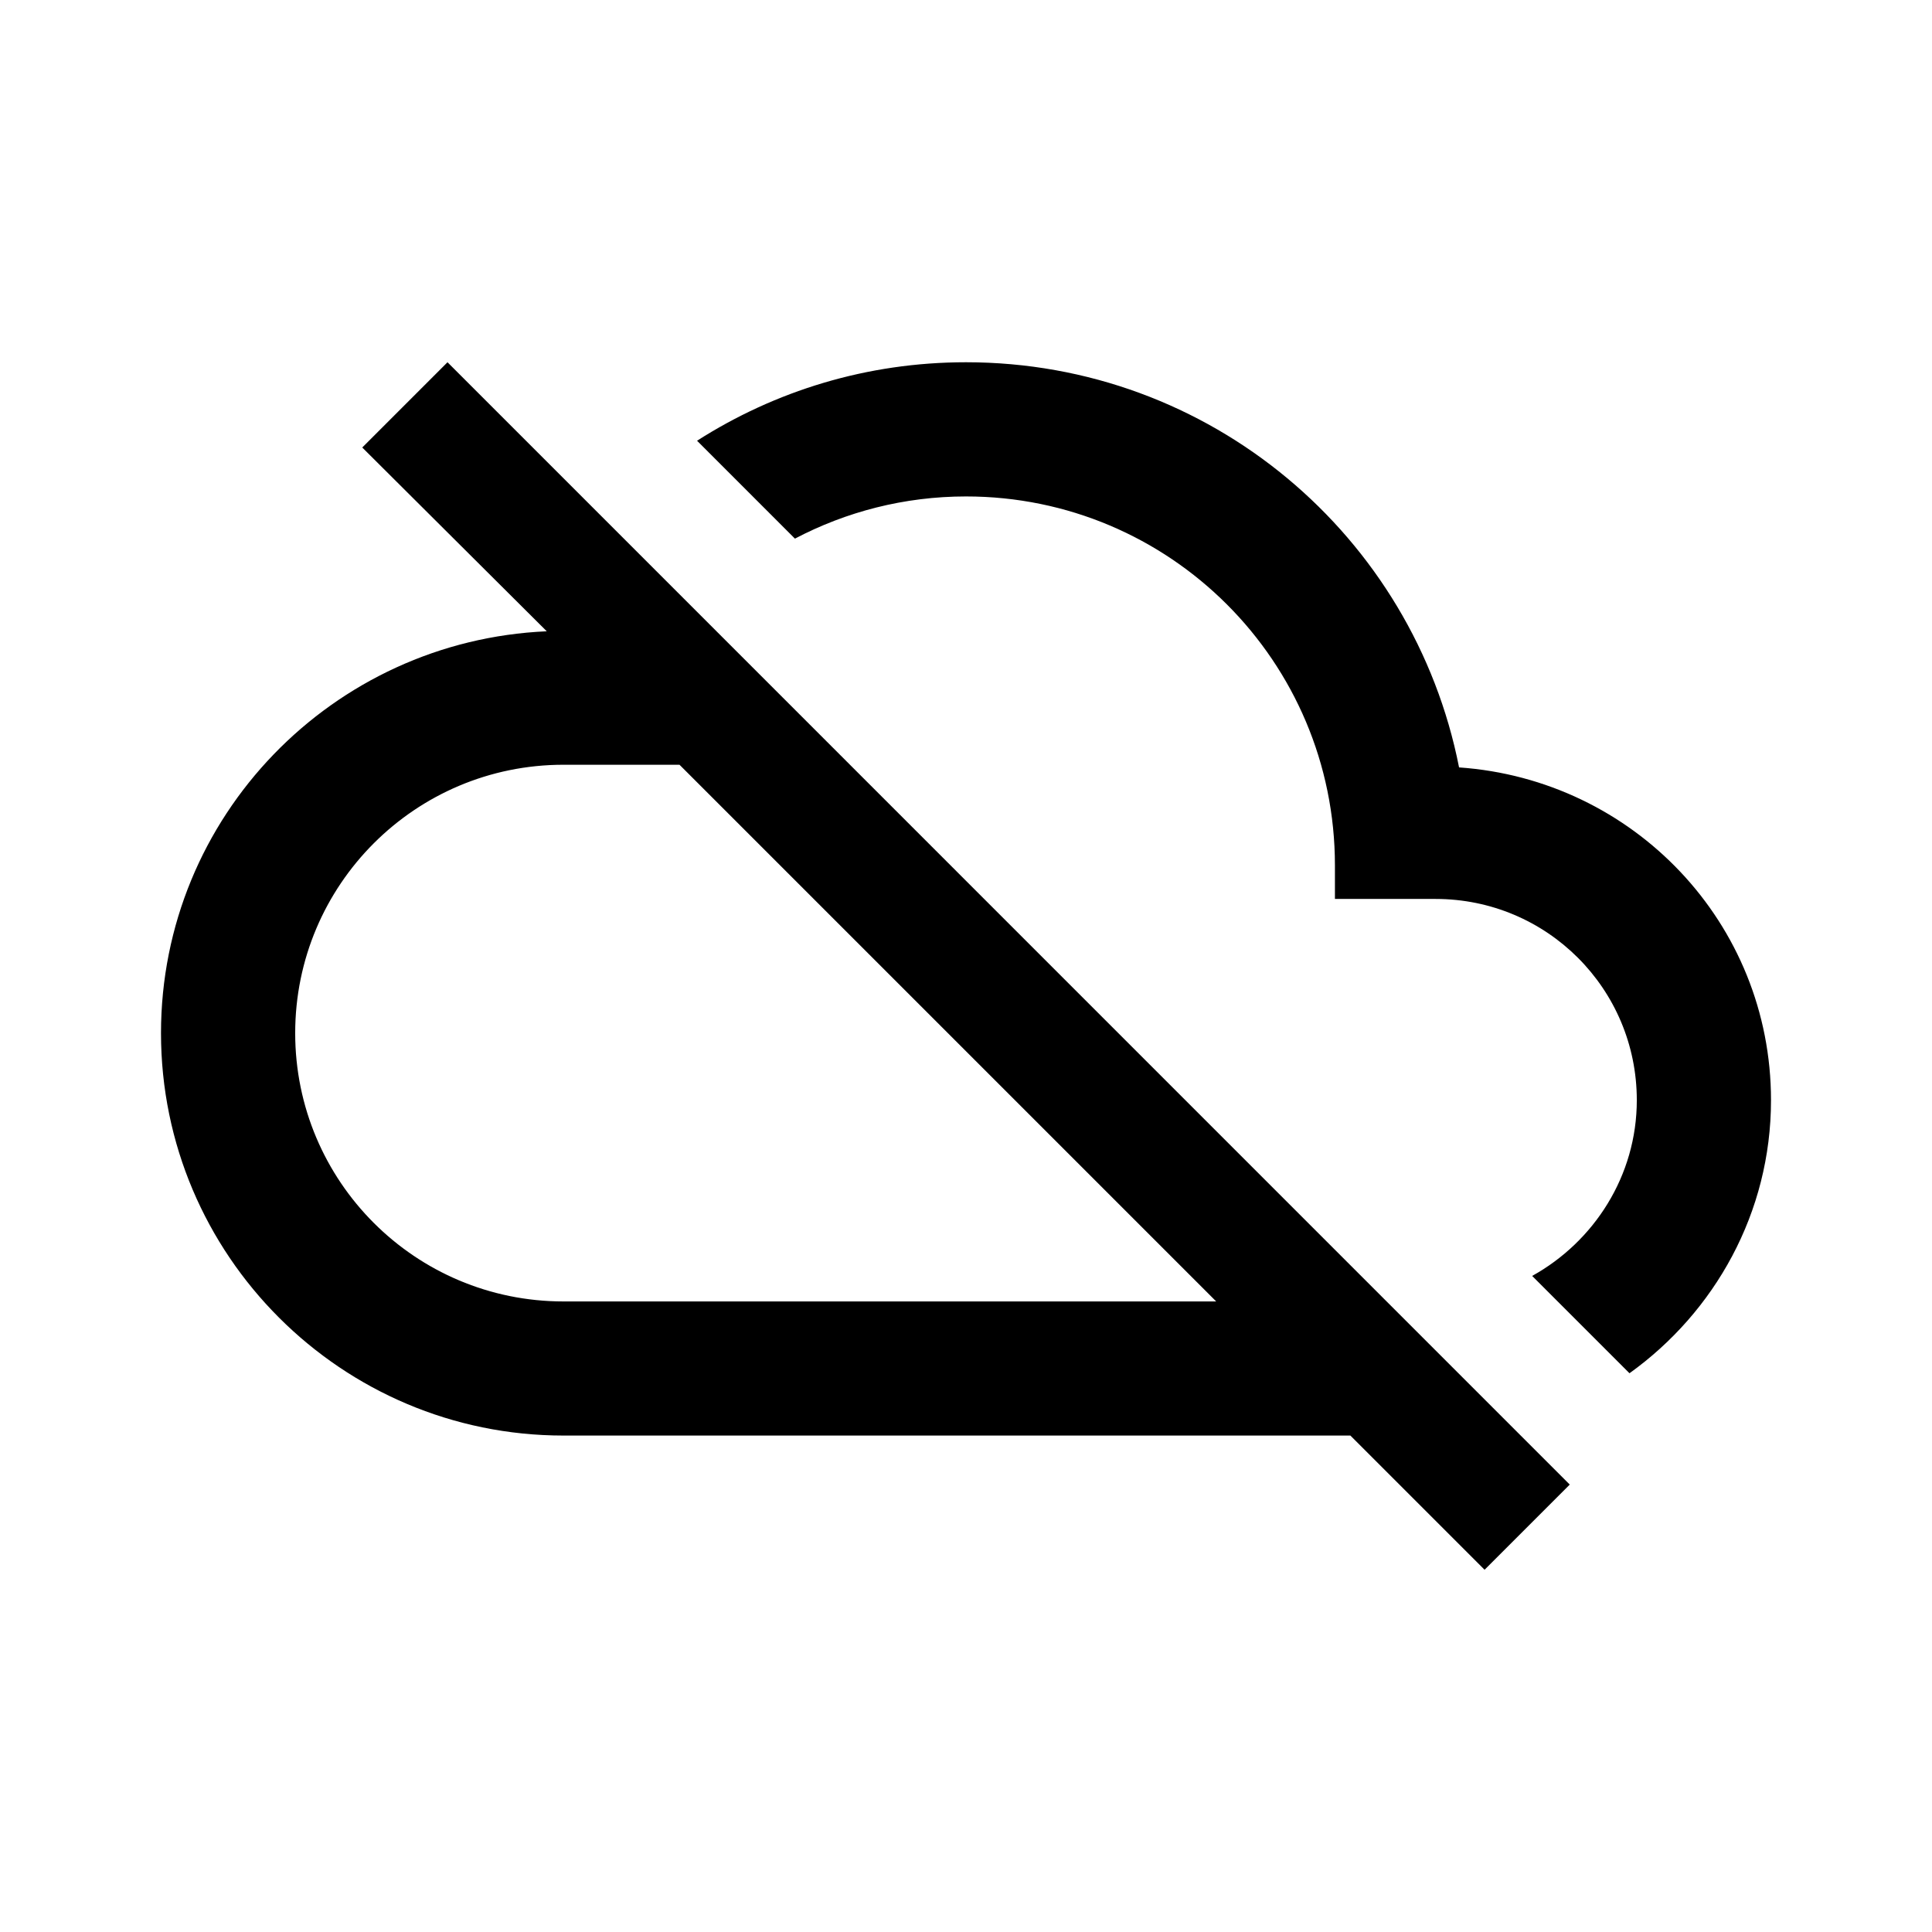
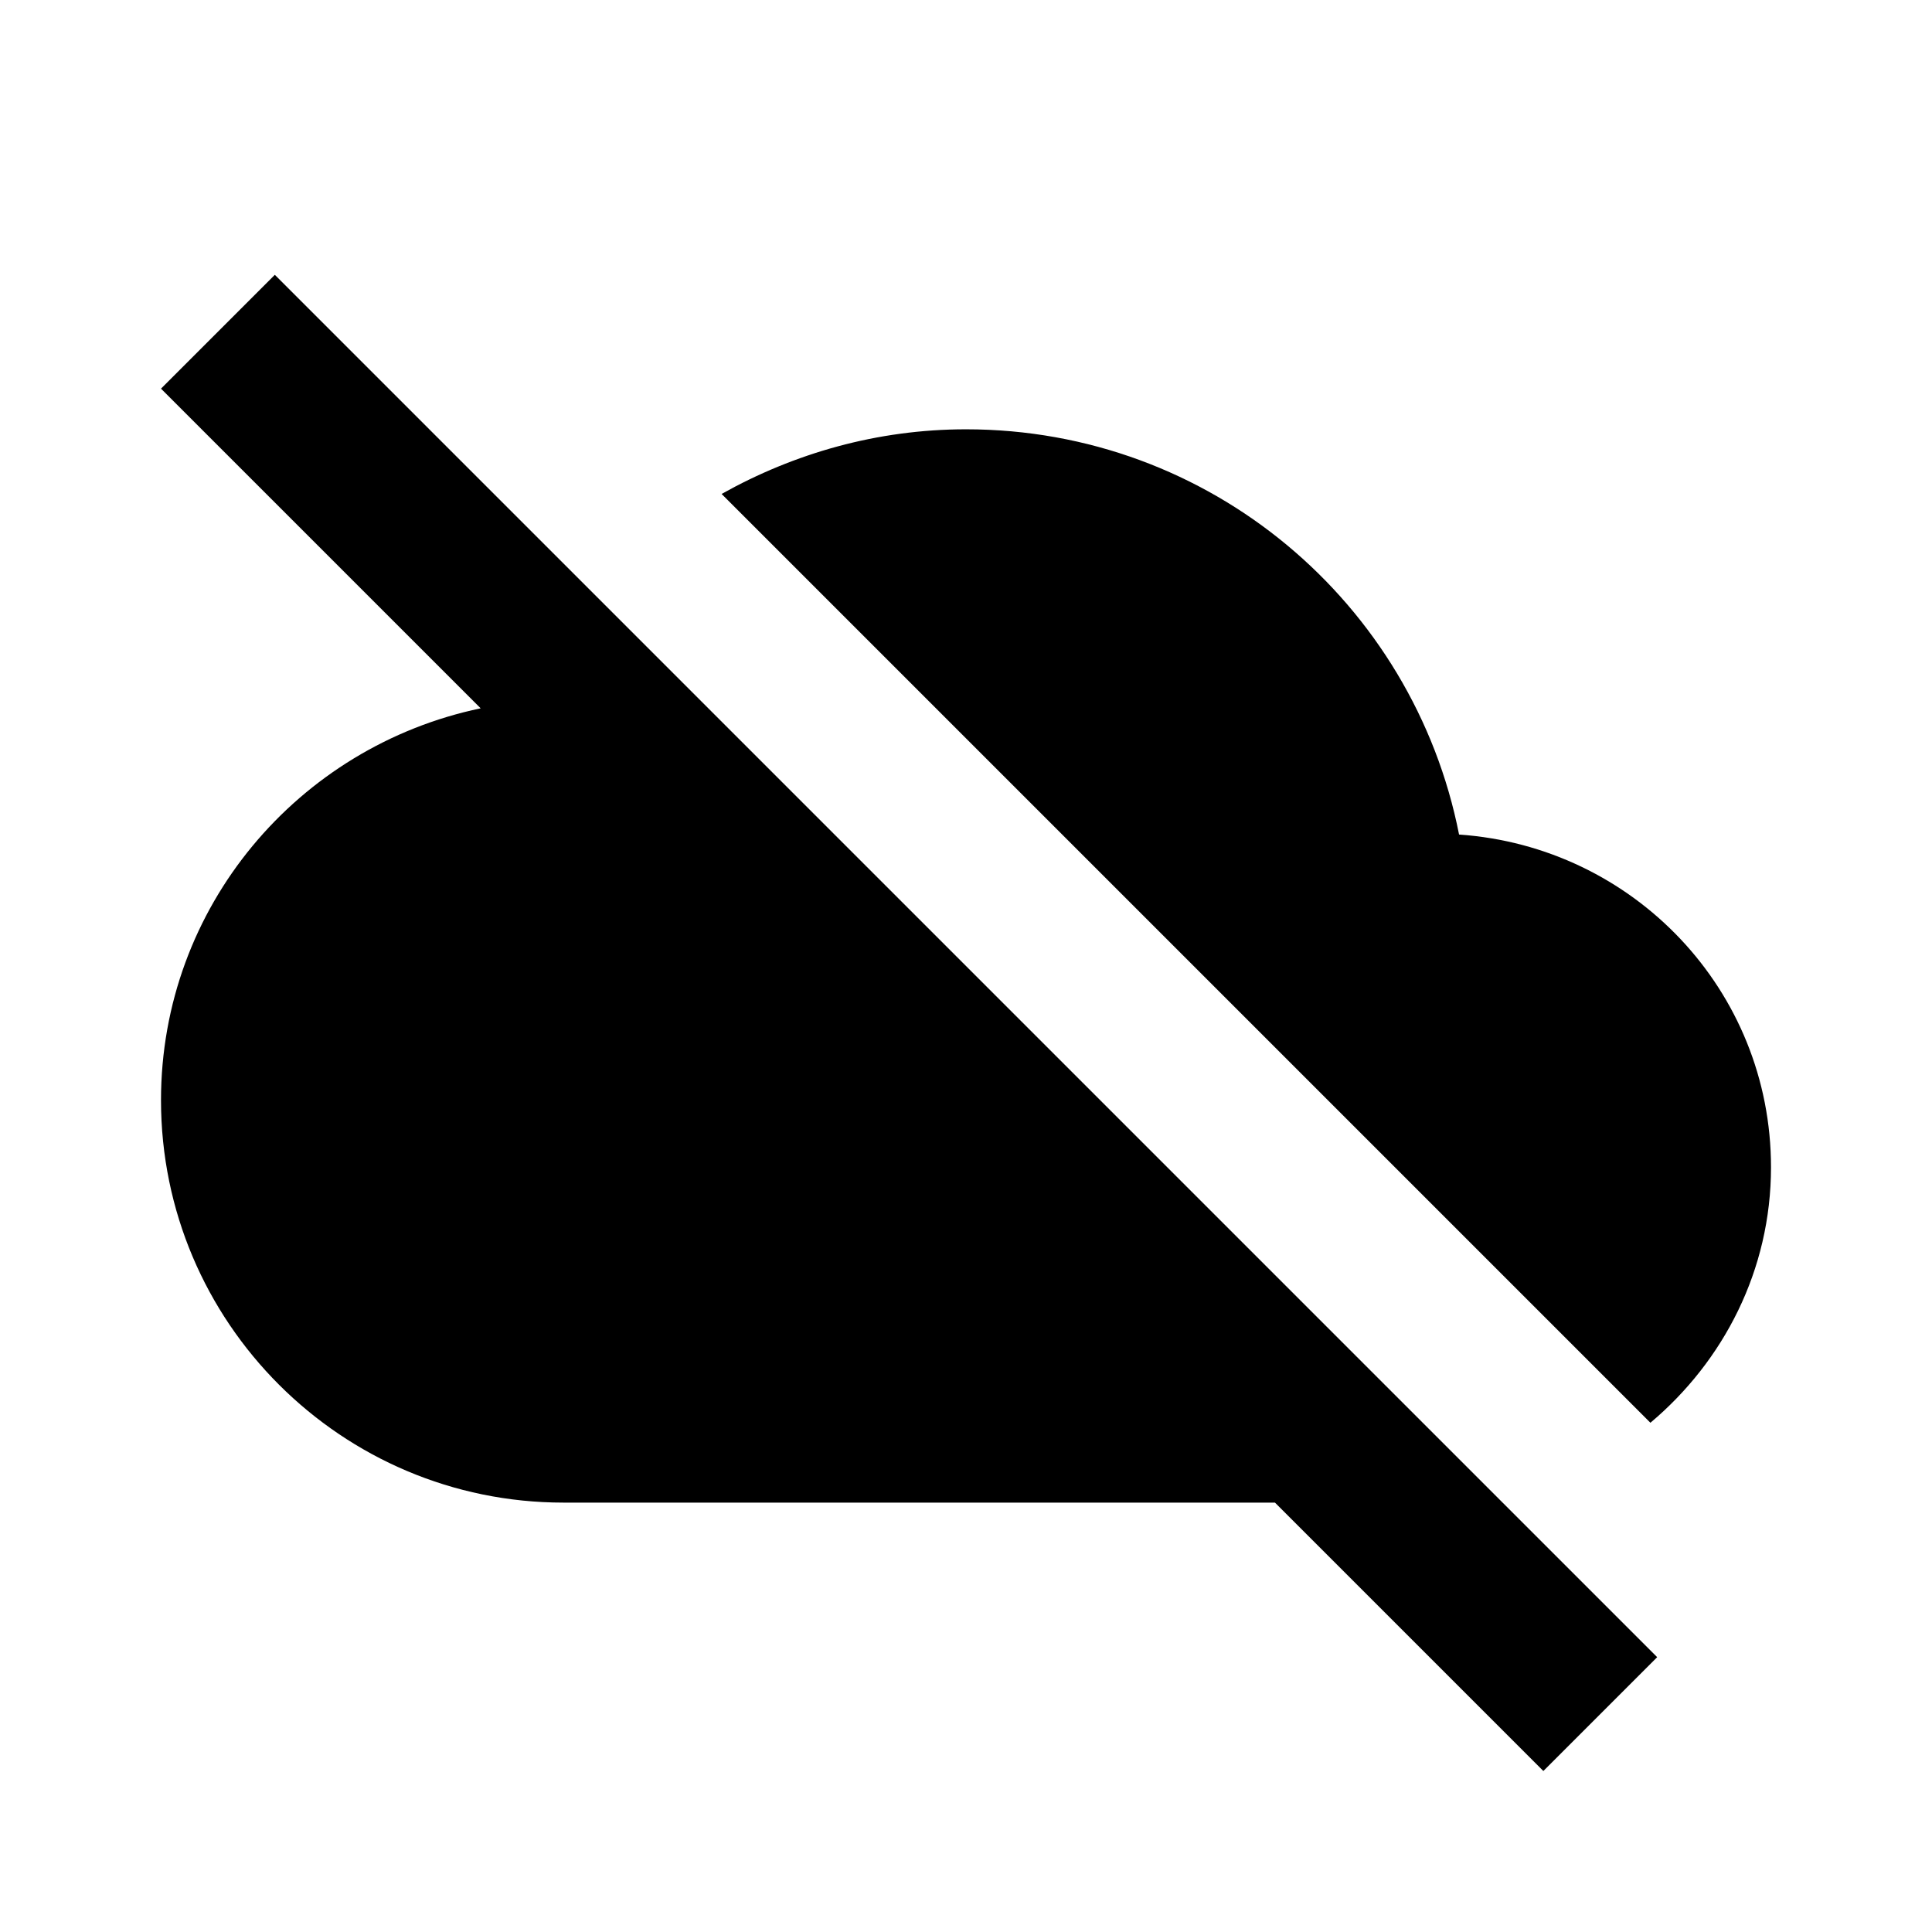
<svg xmlns="http://www.w3.org/2000/svg" version="1.1" id="master" x="0px" y="0px" width="24px" height="24px" viewBox="0 0 24 24" enable-background="new 0 0 24 24" xml:space="preserve">
  <rect fill="none" width="24" height="24" />
-   <path d="M18.125,9.533C17.559,6.658,15.034,4.5,12,4.5c-1.233,0-2.375,0.358-3.341,0.975l1.216,1.216  C10.508,6.358,11.233,6.167,12,6.167c2.533,0,4.583,2.05,4.583,4.583v0.417h1.25c1.384,0,2.5,1.117,2.5,2.5  c0,0.941-0.533,1.758-1.3,2.183l1.209,1.209C21.3,16.3,22,15.066,22,13.667C22,11.467,20.292,9.684,18.125,9.533z M4.5,5.559  l2.292,2.283C4.133,7.958,2,10.142,2,12.834c0,2.758,2.242,4.999,5,4.999h9.775l1.667,1.667l1.058-1.058L5.559,4.5L4.5,5.559z   M8.441,9.5l6.667,6.667H7c-1.842,0-3.333-1.492-3.333-3.333C3.667,10.992,5.158,9.5,7,9.5H8.441z" />
+   <path d="M20.502,17.674L8.964,6.136c0.9-0.504,1.932-0.803,3.036-0.803c3.034,0,5.559,2.159,6.125,5.034  C20.292,10.517,22,12.3,22,14.5C22,15.779,21.41,16.91,20.502,17.674z M7.382,7.382L3.414,3.414L2,4.828l3.971,3.971  C3.706,9.273,2,11.264,2,13.667c0,2.759,2.242,4.999,5,4.999h8.838L19.172,22l1.414-1.414L18.59,18.59L7.382,7.382z" />
</svg>
